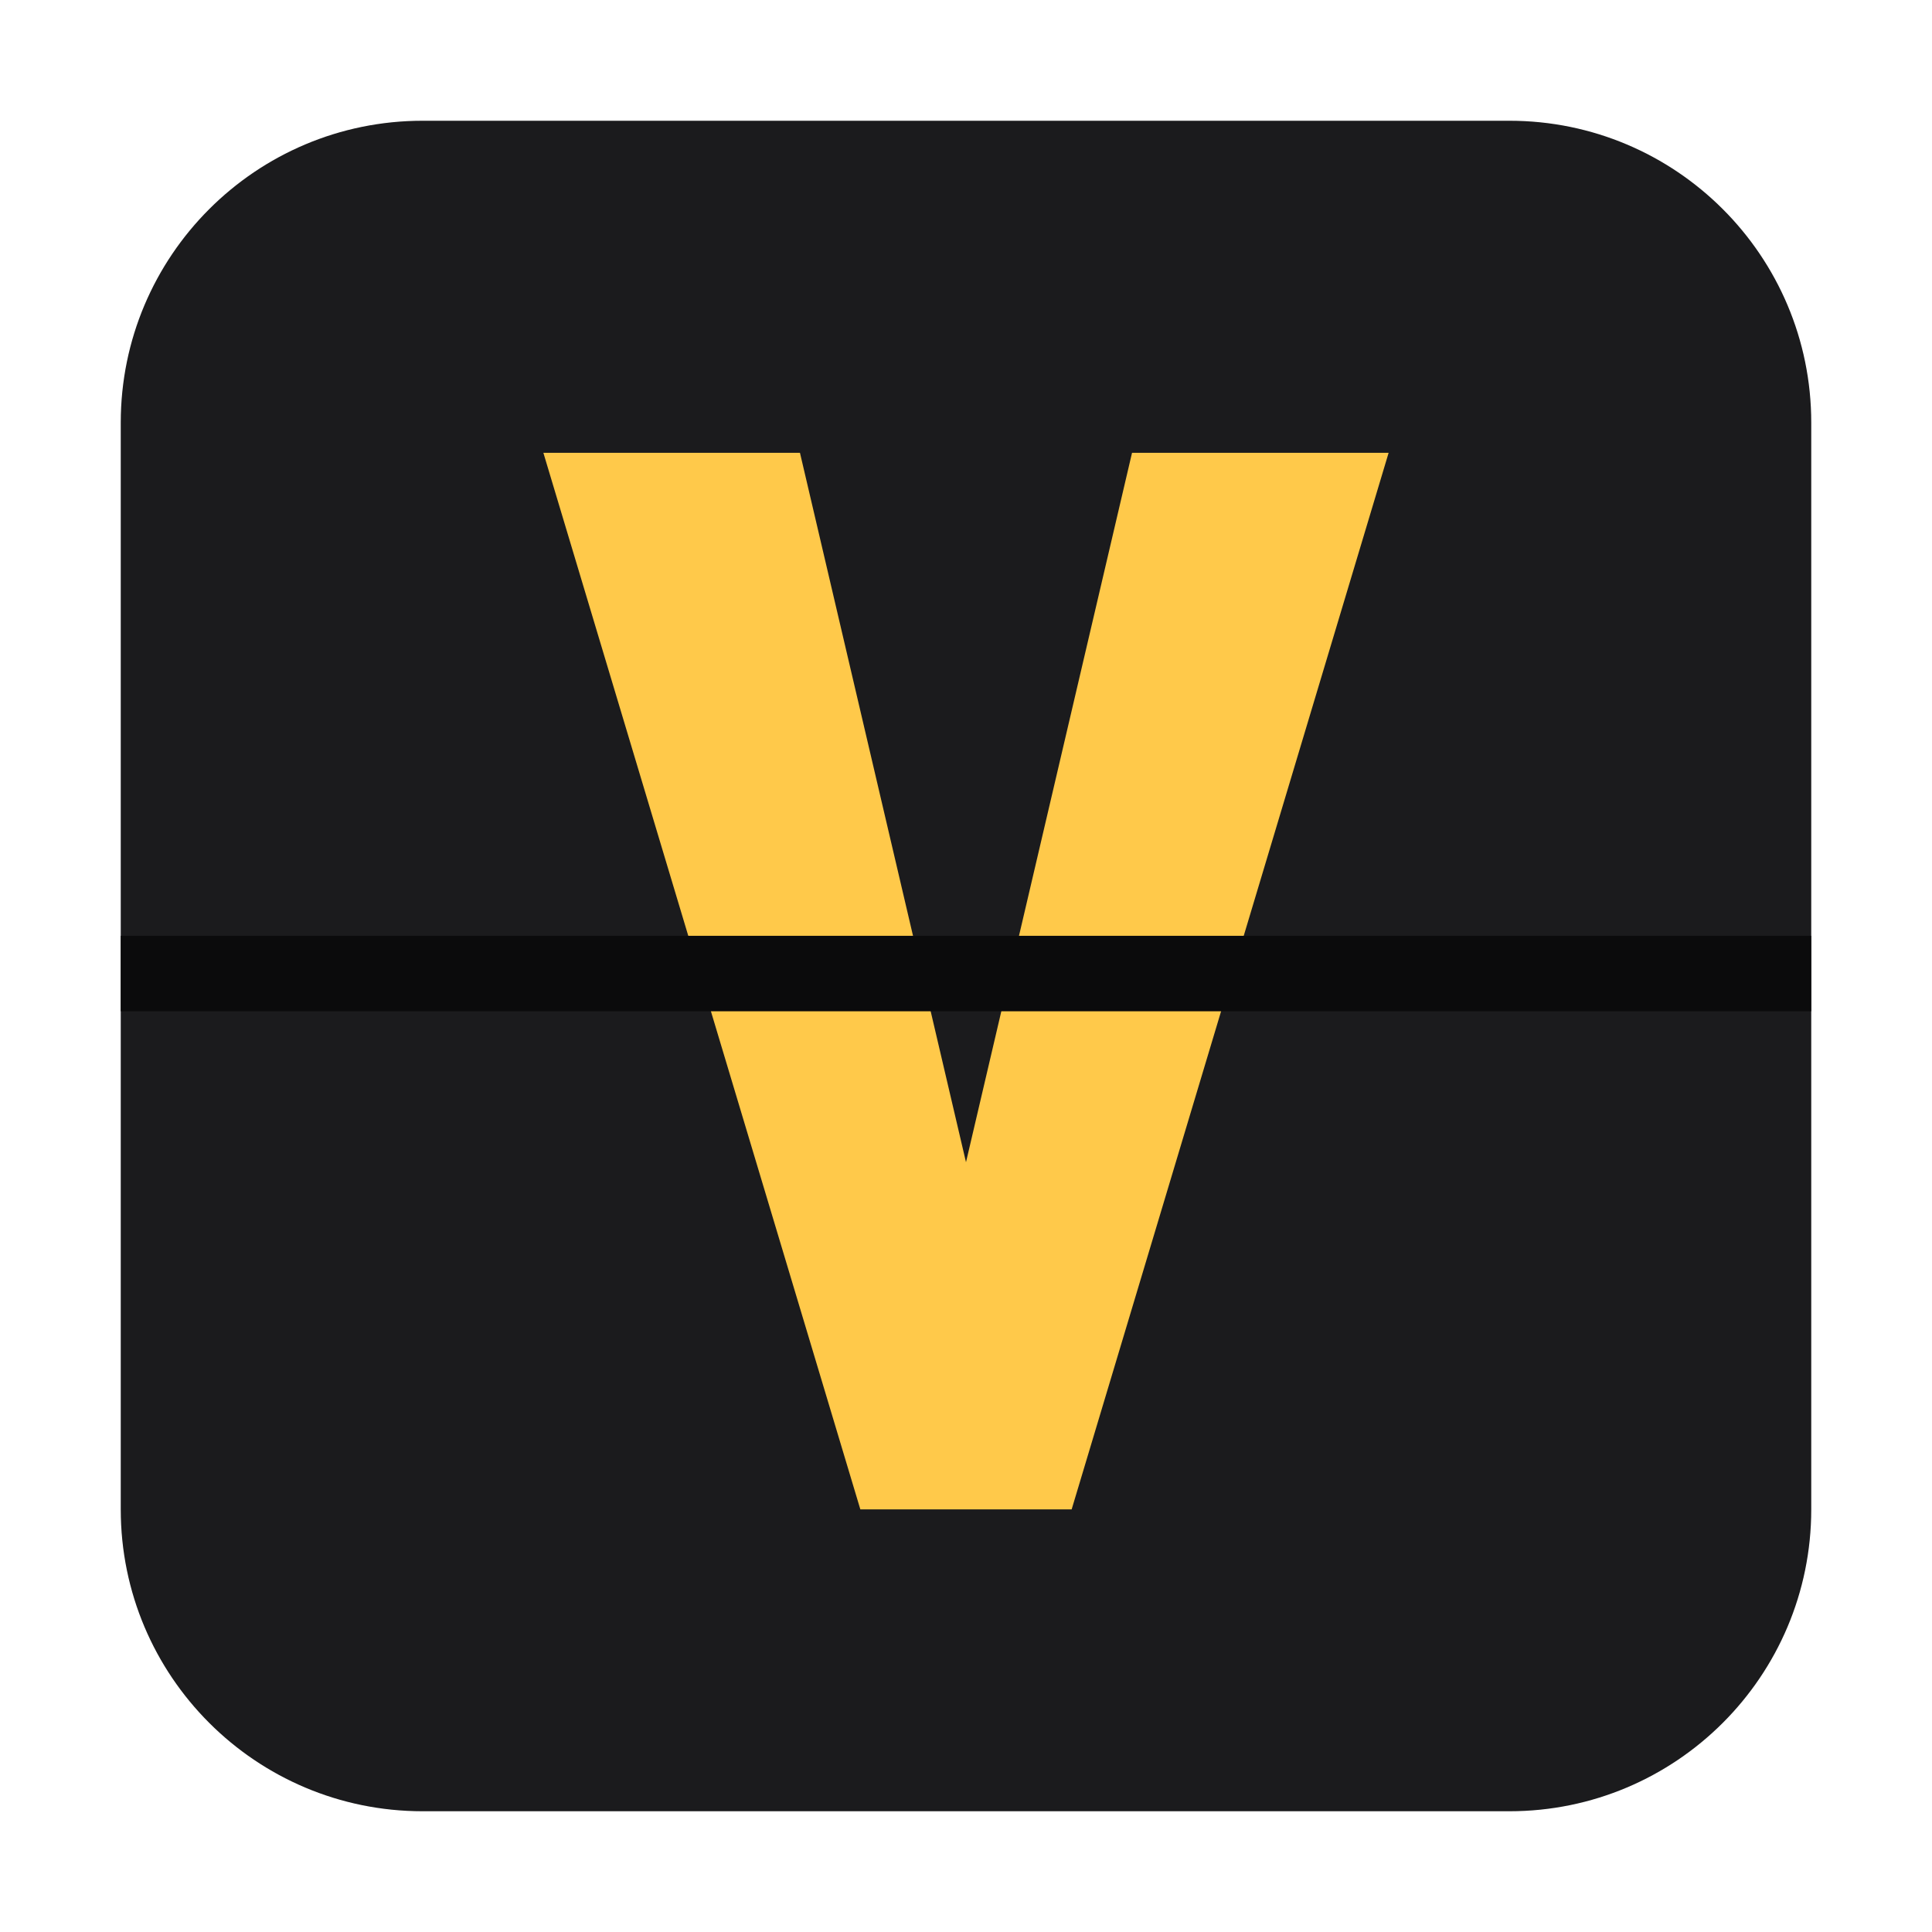
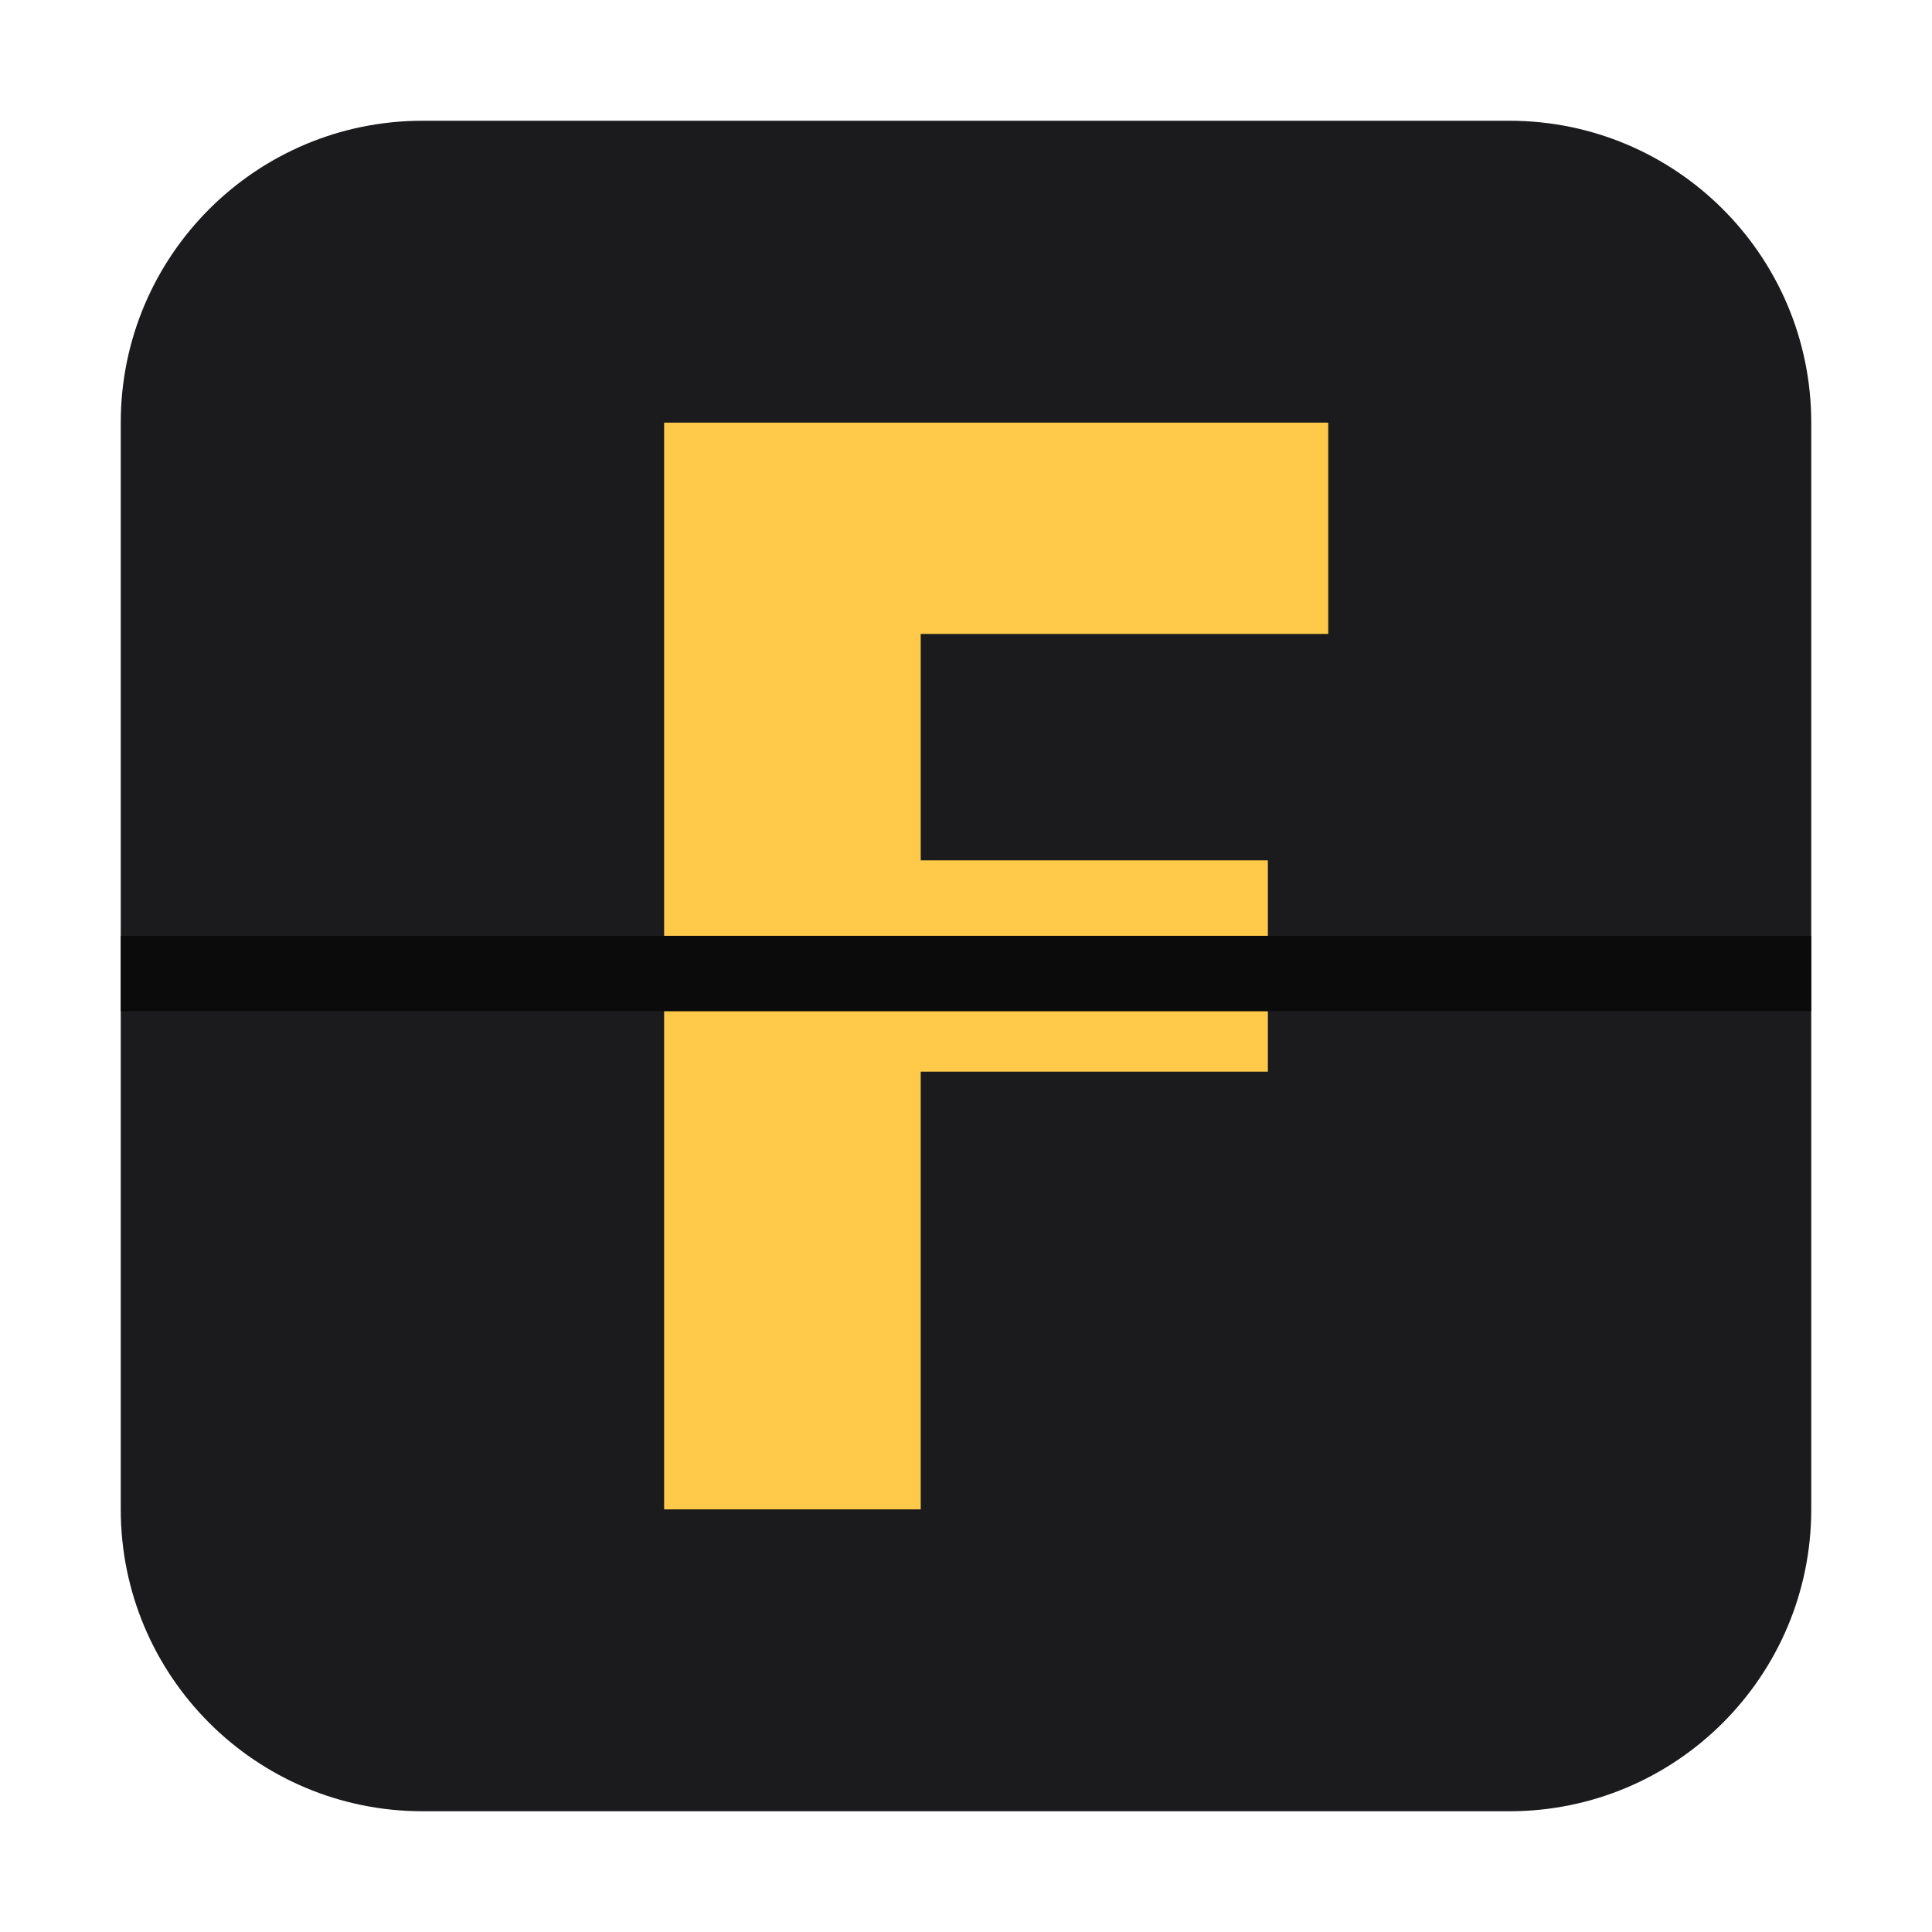
<svg xmlns="http://www.w3.org/2000/svg" viewBox="0 0 64 64">
  <rect x="4" y="4" width="56" height="56" rx="10" fill="#1B1B1D" />
-   <path d="M18 15h8.5L32 38.5 37.5 15H46L35.5 50h-7Z" fill="#FFC94A" />
+   <path d="M22 14h22v7H30.5v7.5H42v7H30.5V50H22Z" fill="#FFC94A" />
  <rect x="4" y="31" width="56" height="2.5" fill="#0B0B0C" />
</svg>
